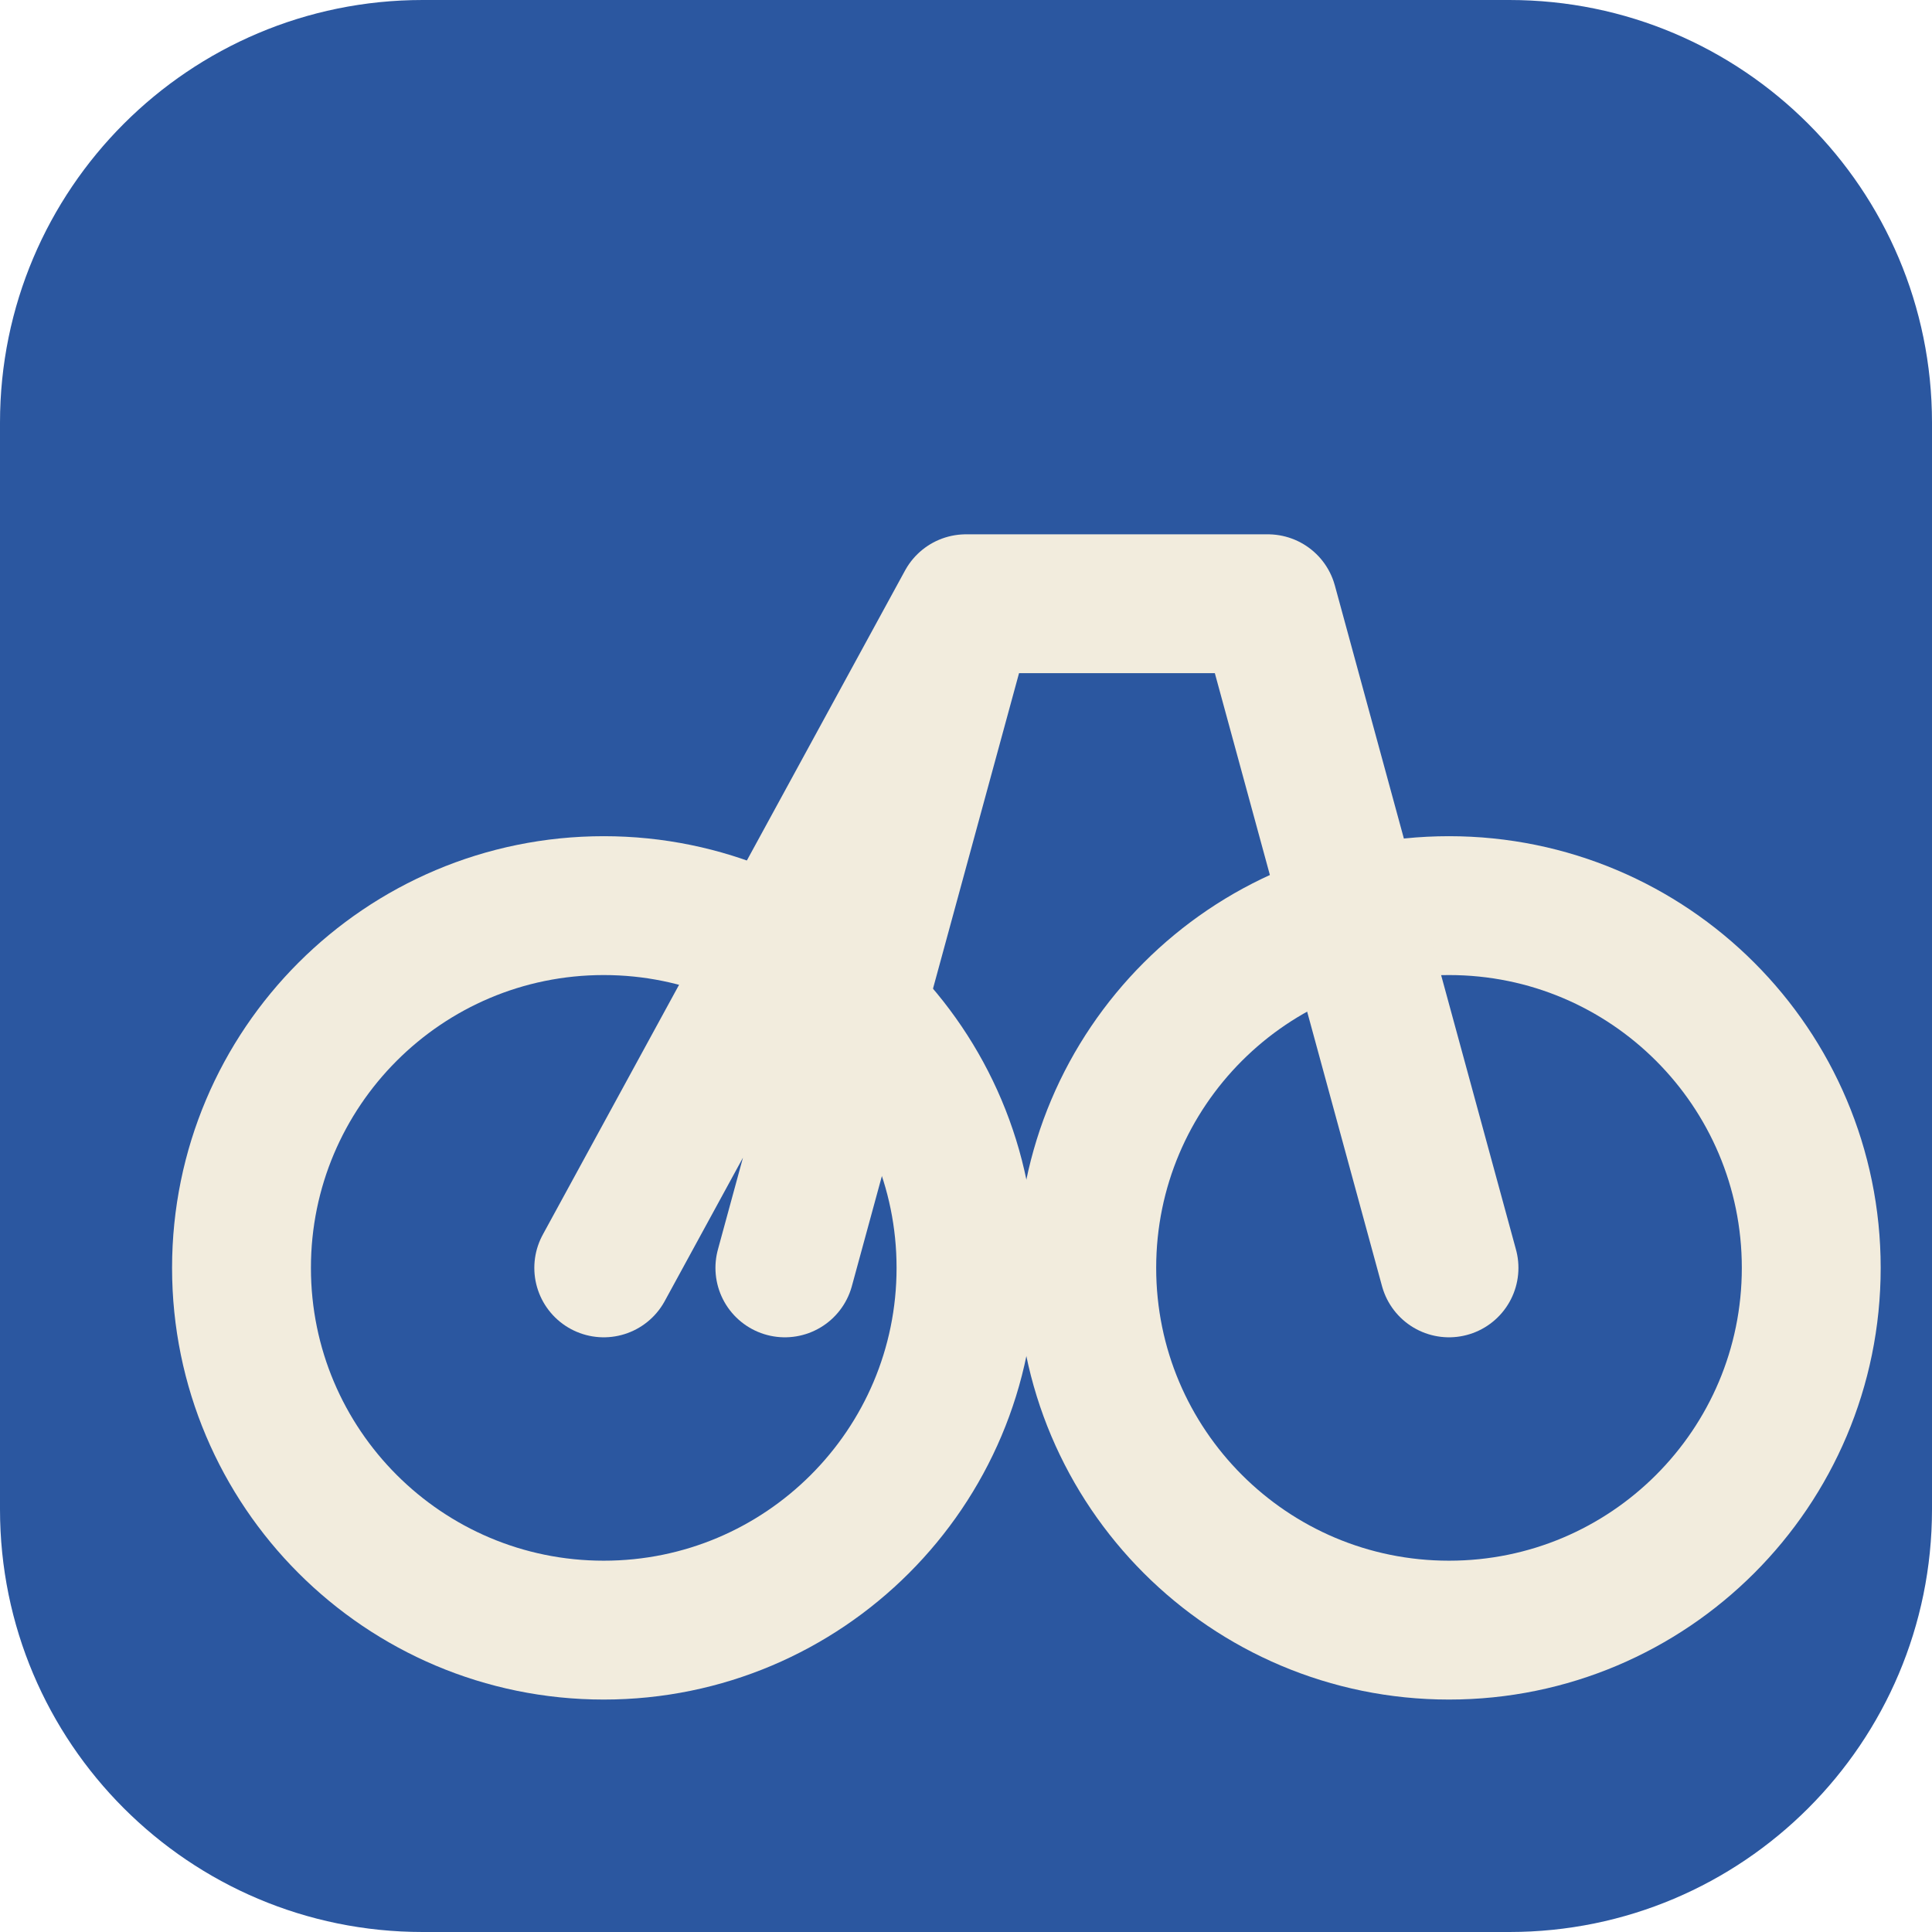
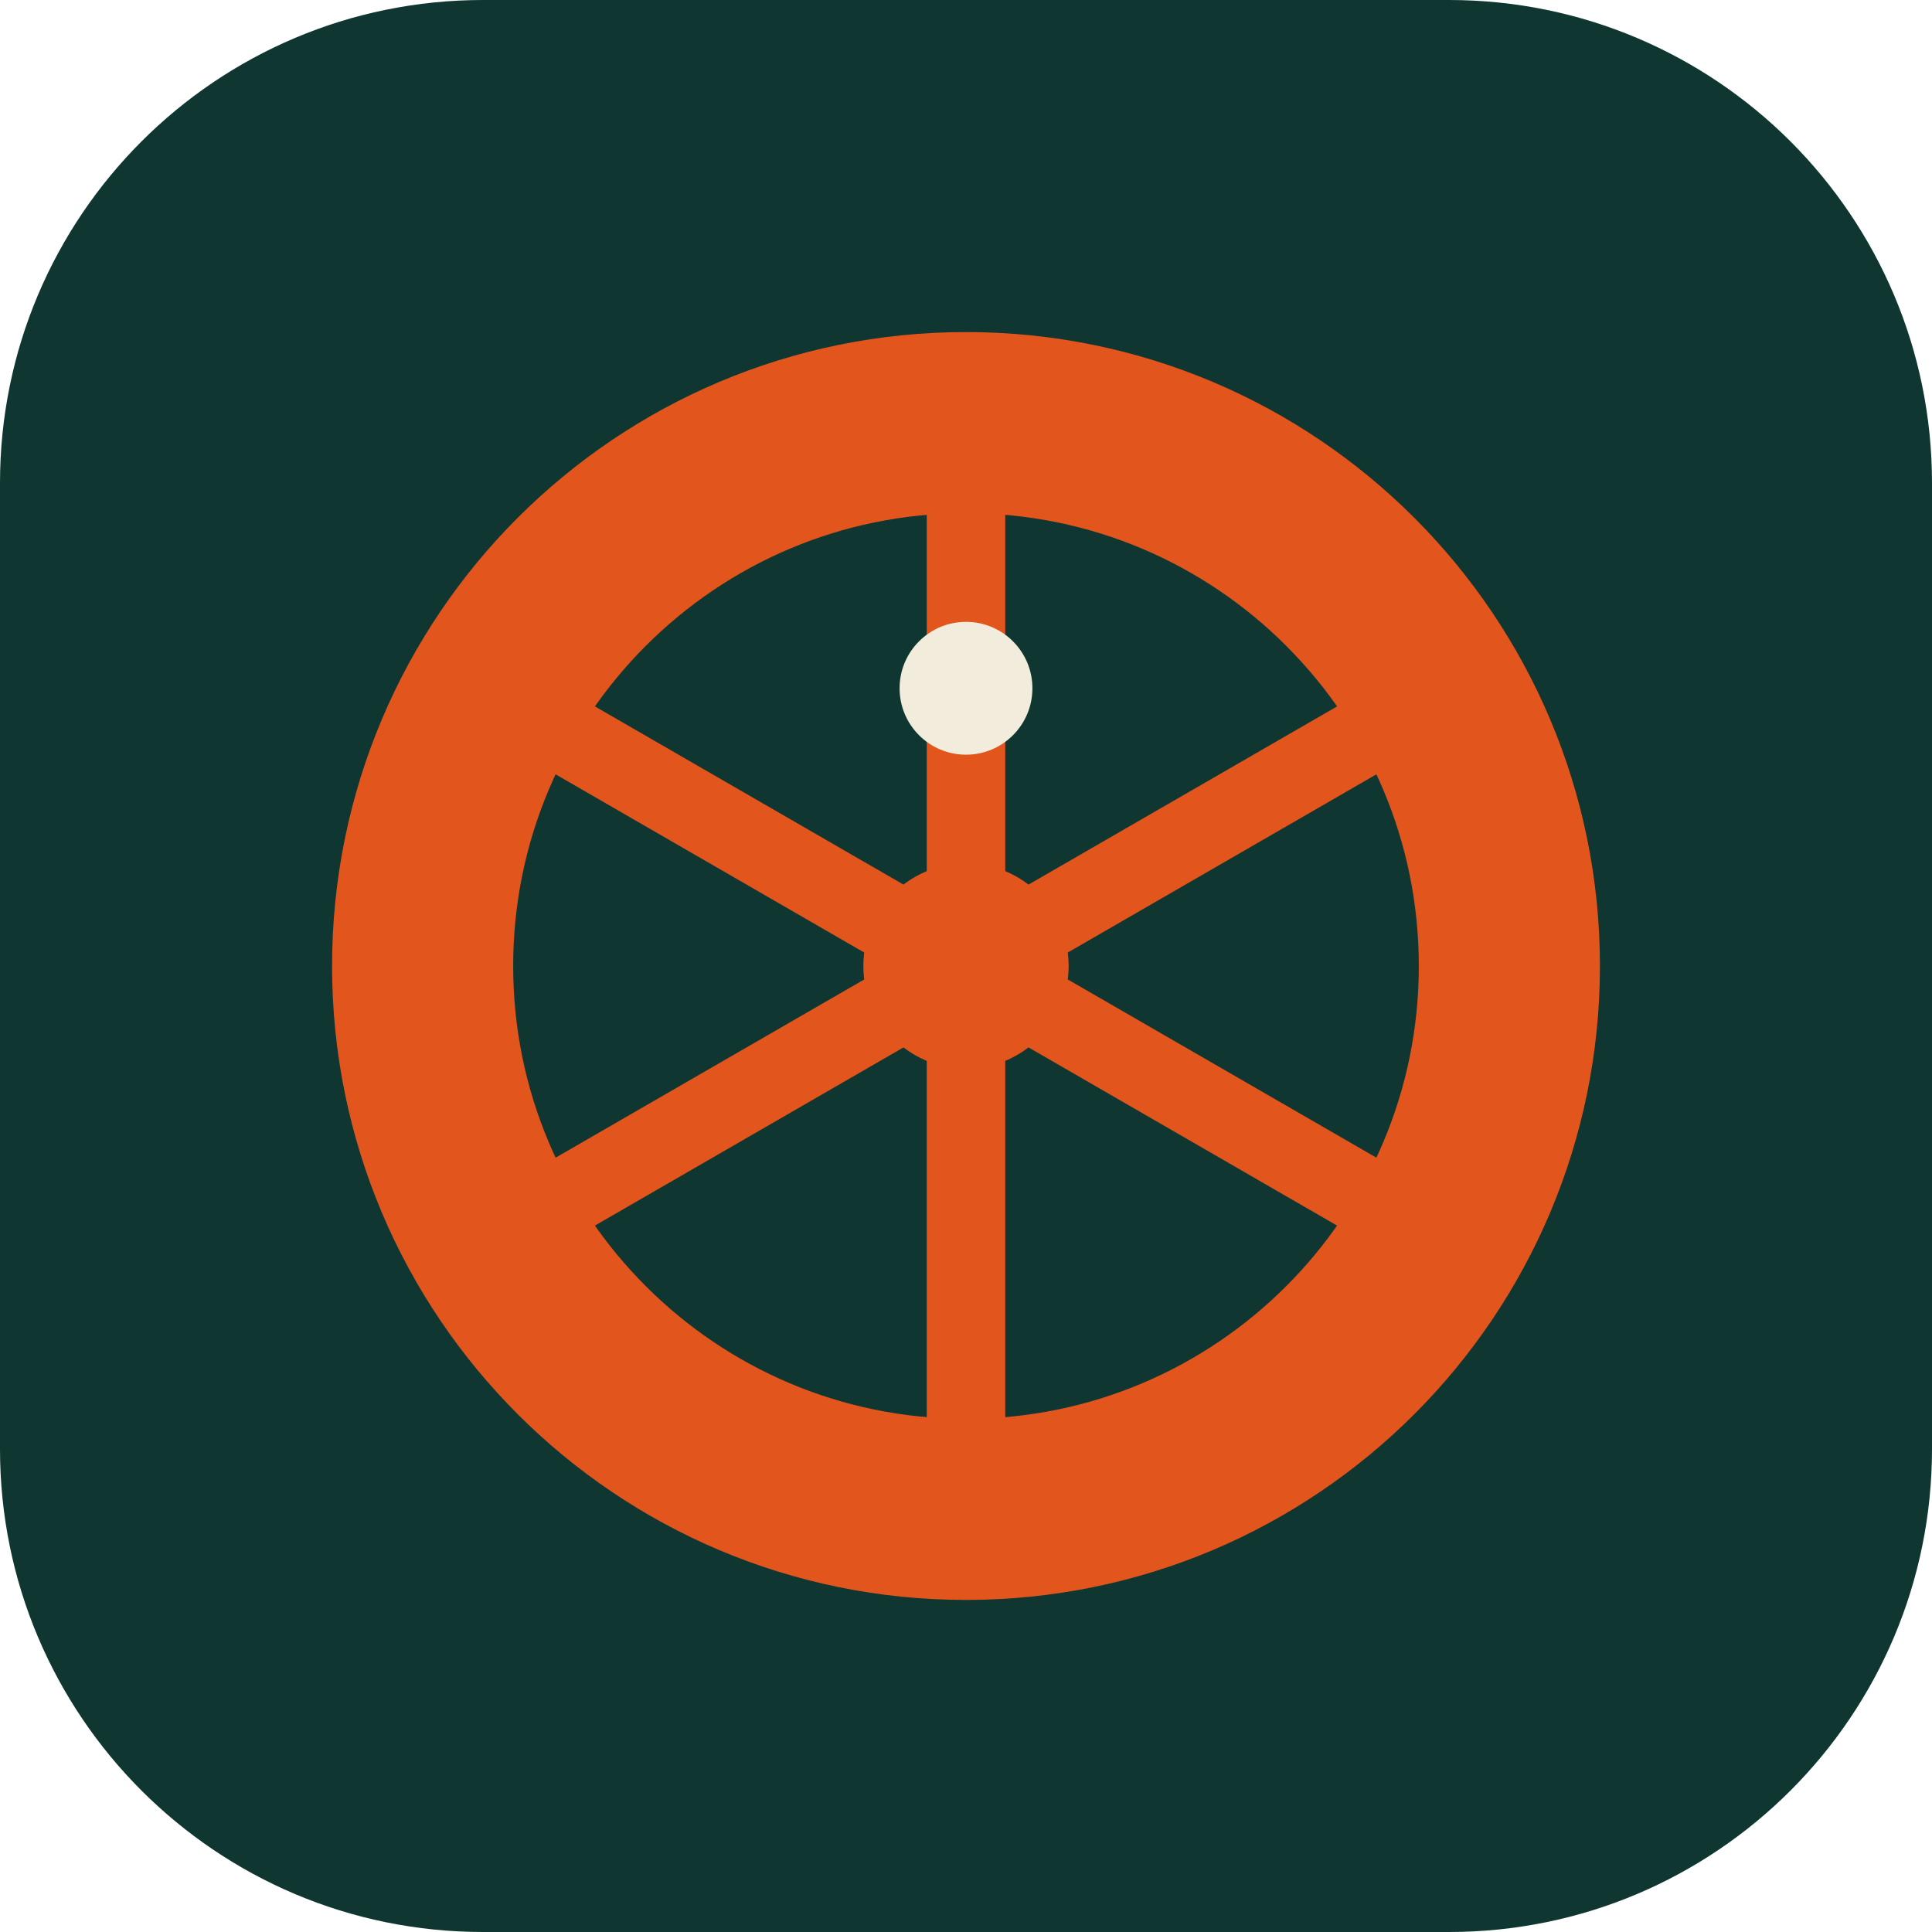
<svg xmlns="http://www.w3.org/2000/svg" viewBox="0 0 32 32">
-   <rect width="32" height="32" rx="7" fill="#2B57A0" />
-   <circle cx="10" cy="21" r="6" fill="none" stroke="#F2ECDD" stroke-width="2.3" />
-   <circle cx="24" cy="21" r="6" fill="none" stroke="#F2ECDD" stroke-width="2.3" />
-   <path d="M10 21 L16 10 L21 10 L24 21 M16 10 L13 21" fill="none" stroke="#F2ECDD" stroke-width="2.3" stroke-linecap="round" stroke-linejoin="round" />
+   <rect width="32" height="32" rx="8" fill="#0F3630" />
+   <circle cx="16" cy="16" r="9" fill="none" stroke="#E2551D" stroke-width="3" />
+   <path d="M16 7.5V24.5M8.64 11.75L23.36 20.25M8.64 20.25L23.36 11.75" fill="none" stroke="#E2551D" stroke-width="1.3" stroke-linecap="round" />
+   <circle cx="16" cy="16" r="1.7" fill="#E2551D" />
+   <circle cx="16" cy="11.4" r="1.1" fill="#F2ECDD" />
</svg>
